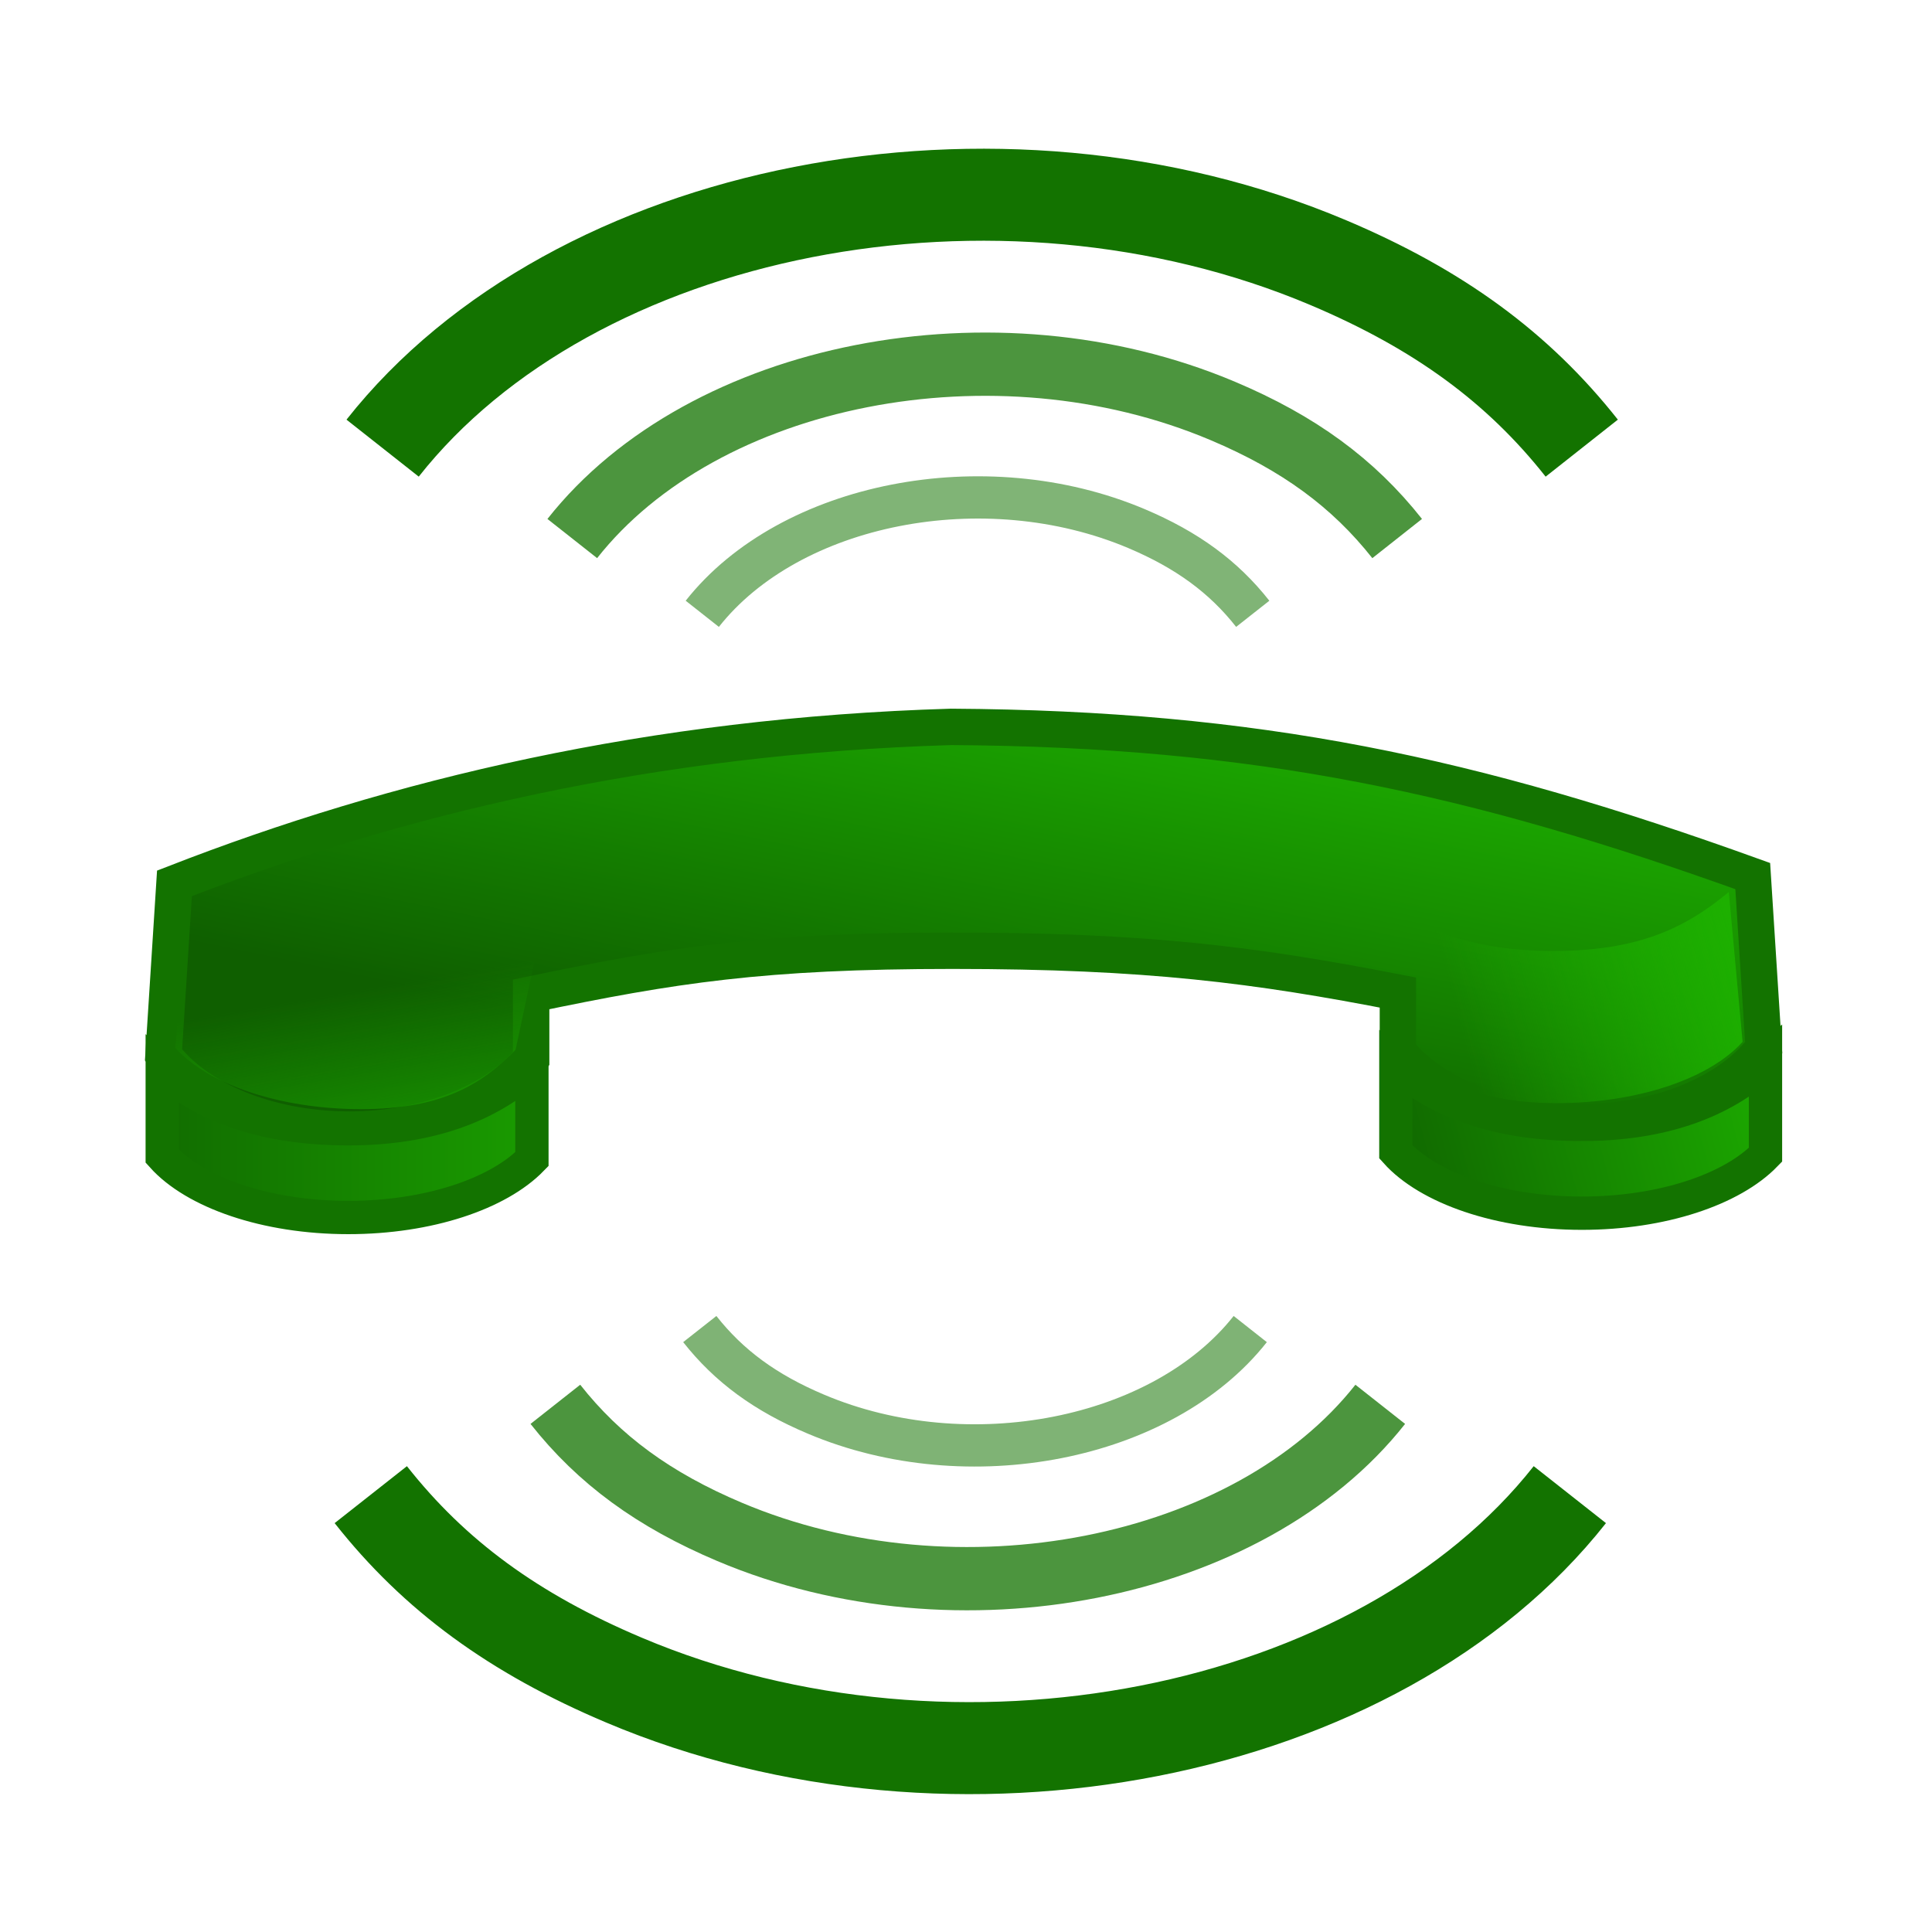
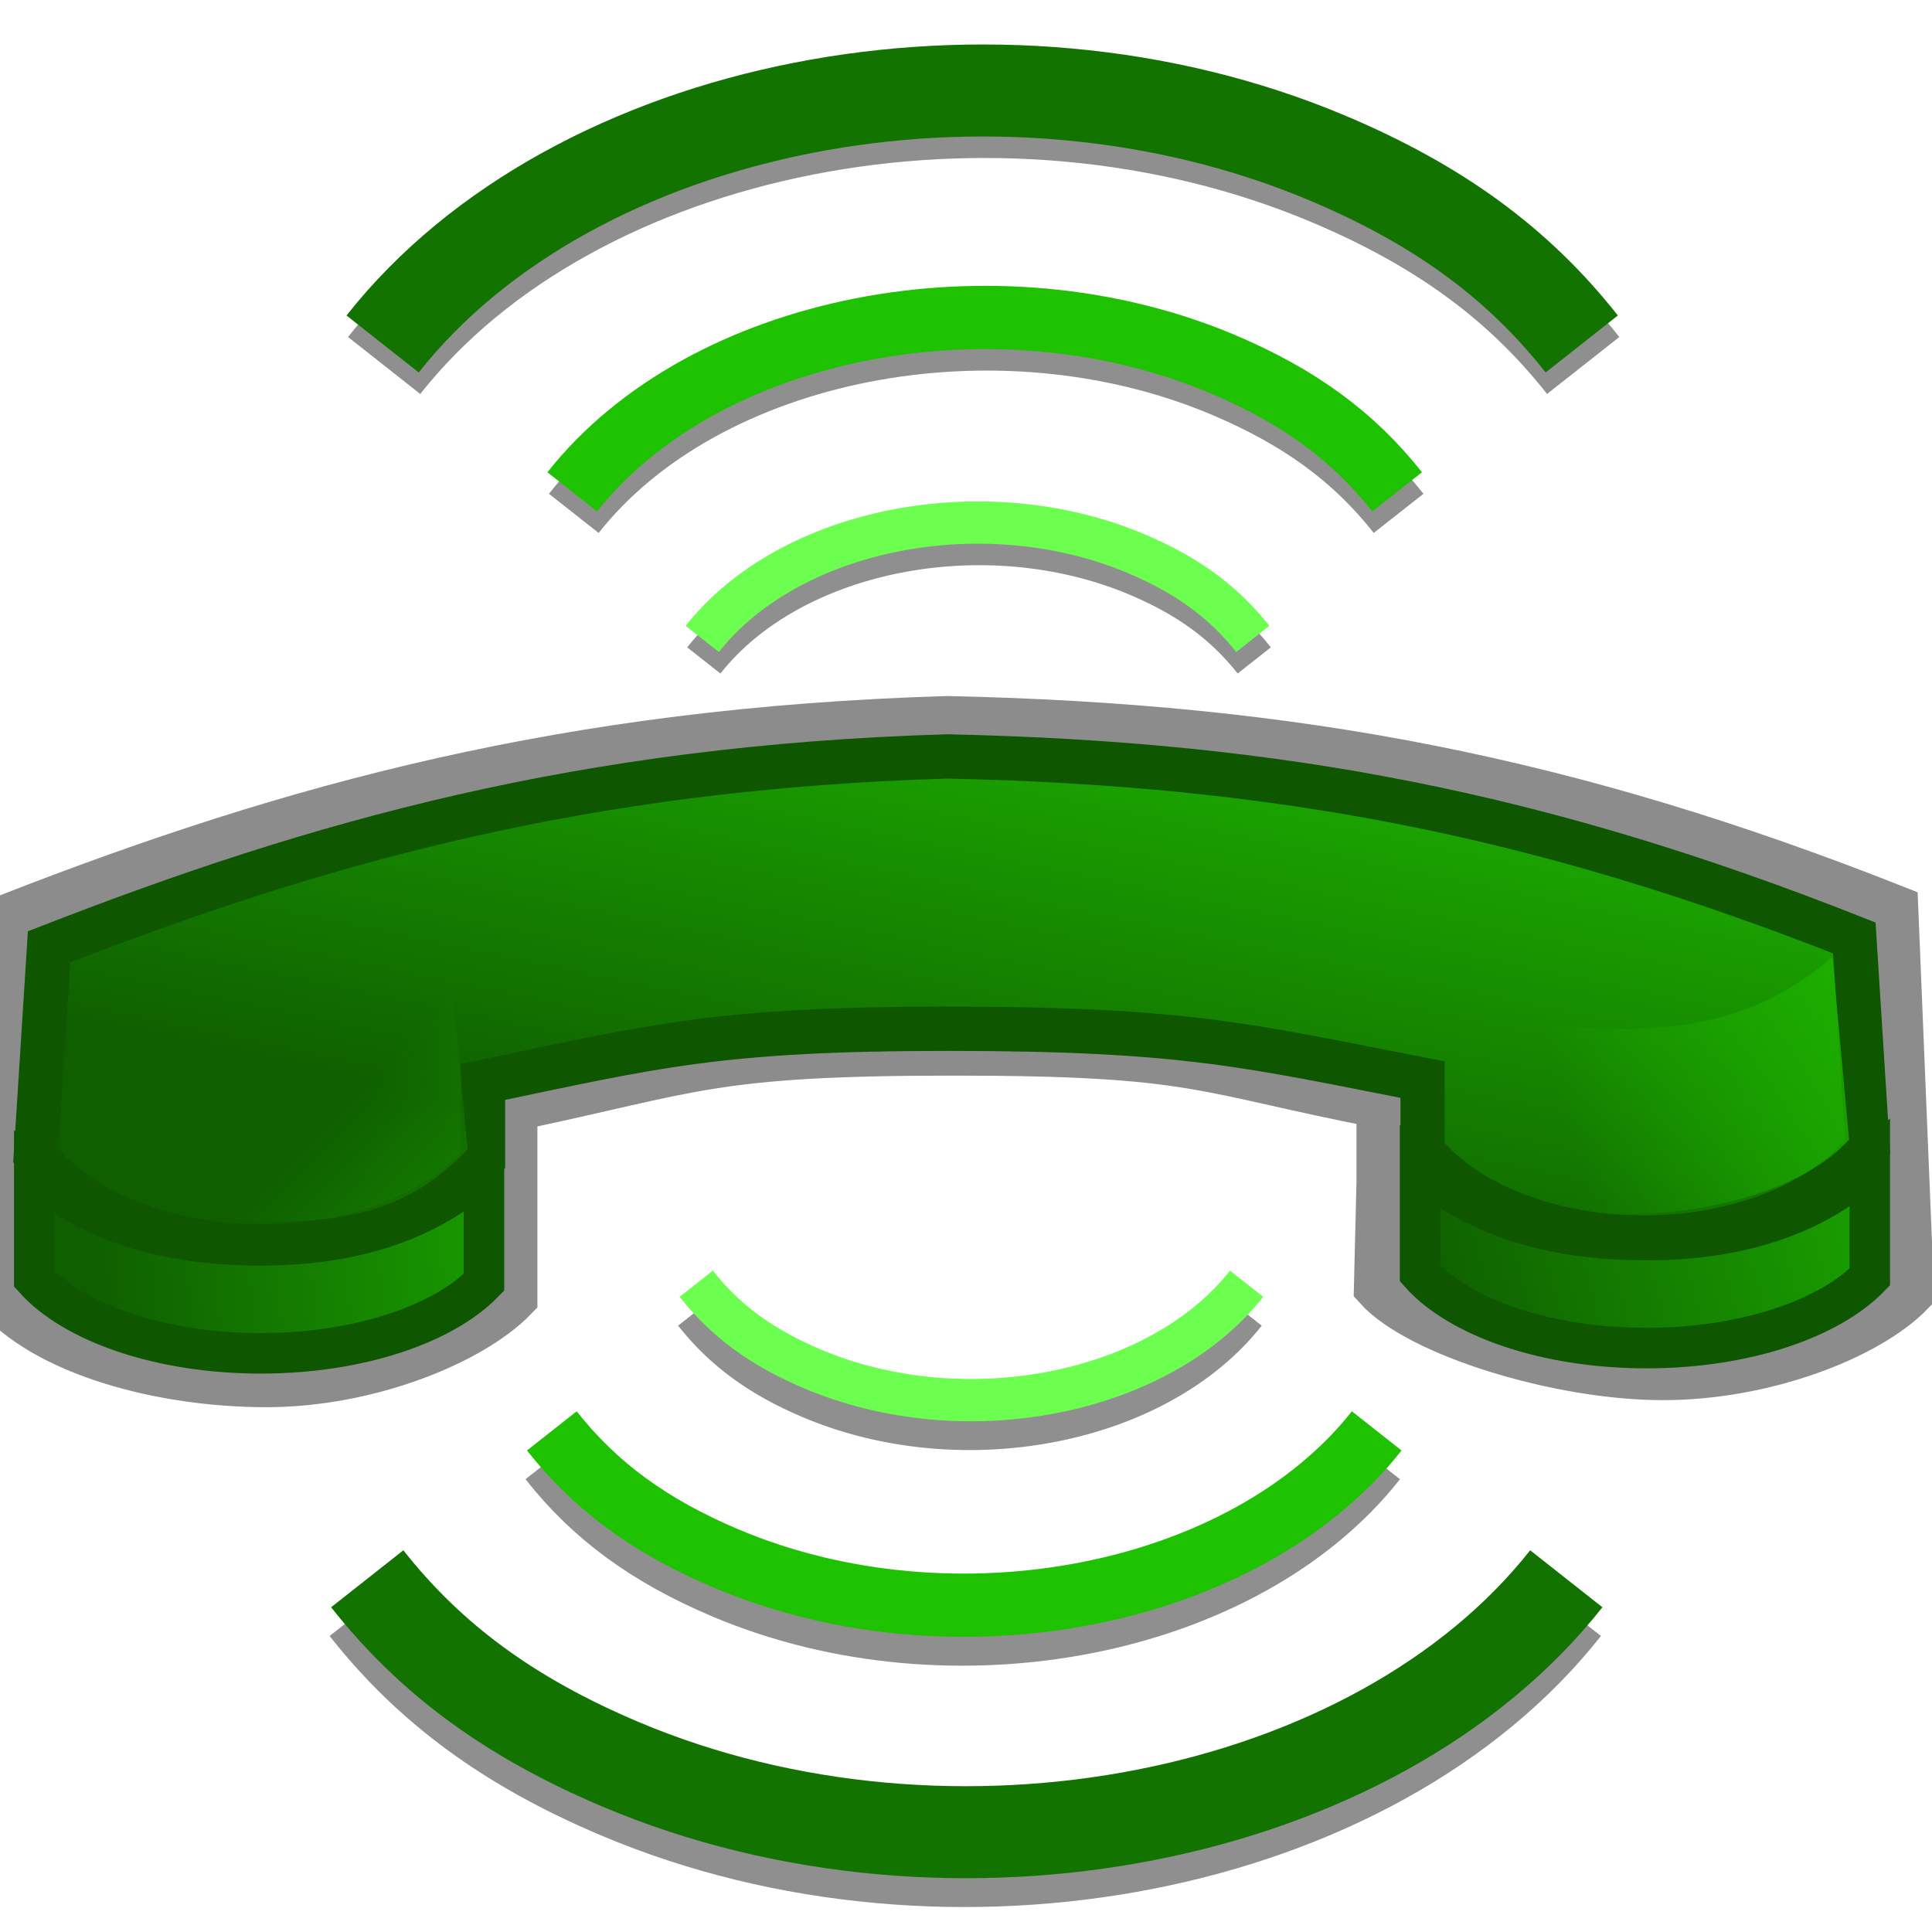
<svg xmlns="http://www.w3.org/2000/svg" xmlns:xlink="http://www.w3.org/1999/xlink" width="24" height="24" id="svg2" version="1.0">
  <defs id="defs4">
    <linearGradient id="linearGradient4045">
      <stop style="stop-color:#ffffff;stop-opacity:0" offset="0" id="stop4047" />
      <stop style="stop-color:#fcfbcb;stop-opacity:1" offset="1" id="stop4049" />
    </linearGradient>
    <linearGradient id="linearGradient4269">
      <stop style="stop-color:#1db000;stop-opacity:1;" offset="0" id="stop4271" />
      <stop style="stop-color:#1db000;stop-opacity:0;" offset="1" id="stop4273" />
    </linearGradient>
    <linearGradient id="linearGradient4183">
      <stop id="stop4185" offset="0" style="stop-color:#1db000;stop-opacity:1;" />
      <stop id="stop4187" offset="1" style="stop-color:#0f5f00;stop-opacity:1;" />
    </linearGradient>
    <linearGradient id="linearGradient4167">
      <stop style="stop-color:#80000e;stop-opacity:1;" offset="0" id="stop4169" />
      <stop style="stop-color:#b00014;stop-opacity:0;" offset="1" id="stop4171" />
    </linearGradient>
-     <linearGradient xlink:href="#linearGradient4183" id="linearGradient4181" x1="10.575" y1="12.116" x2="-0.686" y2="12.116" gradientUnits="userSpaceOnUse" gradientTransform="translate(1.262691,-1.100752)" />
-     <linearGradient xlink:href="#linearGradient4183" id="linearGradient4195" x1="31.693" y1="11.264" x2="23.889" y2="13.355" gradientUnits="userSpaceOnUse" gradientTransform="translate(-0.947018,-0.885198)" />
-     <linearGradient xlink:href="#linearGradient4183" id="linearGradient4203" x1="15.647" y1="2.703" x2="14.014" y2="10.577" gradientUnits="userSpaceOnUse" />
-     <linearGradient xlink:href="#linearGradient4269" id="linearGradient4256" x1="7.852" y1="15.912" x2="7.111" y2="11.597" gradientUnits="userSpaceOnUse" gradientTransform="translate(0.426158,-2.762136)" />
-     <linearGradient xlink:href="#linearGradient4269" id="linearGradient4260" gradientUnits="userSpaceOnUse" gradientTransform="matrix(-1,0,0,1,32.04188,-2.86473)" x1="2.065" y1="12.626" x2="6.838" y2="13.92" />
    <linearGradient xlink:href="#linearGradient4183" id="linearGradient2224" x1="16.827" y1="6.729" x2="27.562" y2="22.513" gradientUnits="userSpaceOnUse" gradientTransform="matrix(0.875025,0,0,0.875025,0.666703,0.177907)" />
    <linearGradient gradientTransform="matrix(1.62913,0,0,-1.62913,-10.06608,39.71987)" gradientUnits="userSpaceOnUse" y2="6.677" x2="15.806" y1="22.874" x1="15.63" id="linearGradient4275" xlink:href="#linearGradient4269" />
    <linearGradient y2="13.92" x2="6.838" y1="12.626" x1="2.065" gradientTransform="matrix(-1,0,0,1,32.04188,-2.86473)" gradientUnits="userSpaceOnUse" id="linearGradient1388" xlink:href="#linearGradient4269" />
    <linearGradient gradientTransform="translate(0.426158,-2.762136)" gradientUnits="userSpaceOnUse" y2="13.92" x2="6.838" y1="12.626" x1="2.065" id="linearGradient1386" xlink:href="#linearGradient4269" />
    <linearGradient gradientUnits="userSpaceOnUse" y2="10.577" x2="14.014" y1="2.703" x1="15.647" id="linearGradient1384" xlink:href="#linearGradient4183" />
    <linearGradient gradientTransform="translate(-0.947018,-0.885198)" gradientUnits="userSpaceOnUse" y2="12.536" x2="31.317" y1="12.536" x1="24.398" id="linearGradient1382" xlink:href="#linearGradient4183" />
    <linearGradient gradientTransform="translate(1.262691,-1.100752)" gradientUnits="userSpaceOnUse" y2="12.826" x2="7.924" y1="12.826" x1="1.005" id="linearGradient1380" xlink:href="#linearGradient4183" />
    <linearGradient id="linearGradient1374">
      <stop id="stop1376" offset="0" style="stop-color:#80000e;stop-opacity:1;" />
      <stop id="stop1378" offset="1" style="stop-color:#b00014;stop-opacity:0;" />
    </linearGradient>
    <linearGradient id="linearGradient1368">
      <stop style="stop-color:#26b000;stop-opacity:1;" offset="0" id="stop1370" />
      <stop style="stop-color:#145f00;stop-opacity:1;" offset="1" id="stop1372" />
    </linearGradient>
    <linearGradient id="linearGradient1362">
      <stop id="stop1364" offset="0" style="stop-color:#26b000;stop-opacity:1;" />
      <stop id="stop1366" offset="1" style="stop-color:#26b000;stop-opacity:0;" />
    </linearGradient>
    <linearGradient xlink:href="#linearGradient4183" id="linearGradient1406" gradientUnits="userSpaceOnUse" x1="15.647" y1="2.703" x2="14.014" y2="10.577" />
    <linearGradient xlink:href="#linearGradient4183" id="linearGradient1408" gradientUnits="userSpaceOnUse" gradientTransform="translate(1.262691,-1.100752)" x1="10.575" y1="12.116" x2="-0.686" y2="12.116" />
    <linearGradient xlink:href="#linearGradient4183" id="linearGradient1410" gradientUnits="userSpaceOnUse" gradientTransform="translate(-0.947018,-0.885198)" x1="31.693" y1="11.264" x2="23.889" y2="13.355" />
    <linearGradient xlink:href="#linearGradient4269" id="linearGradient1412" gradientUnits="userSpaceOnUse" gradientTransform="translate(0.426158,-2.762136)" x1="7.852" y1="15.912" x2="7.111" y2="11.597" />
    <linearGradient xlink:href="#linearGradient4269" id="linearGradient1414" gradientUnits="userSpaceOnUse" gradientTransform="matrix(-1,0,0,1,32.04188,-2.86473)" x1="2.065" y1="12.626" x2="6.838" y2="13.92" />
    <radialGradient xlink:href="#linearGradient4045" id="radialGradient4051" cx="19.286" cy="9.857" fx="19.286" fy="9.857" r="10.886" gradientUnits="userSpaceOnUse" spreadMethod="reflect" gradientTransform="matrix(0.418975,0,0,0.418975,11.20548,5.727248)" />
+     <linearGradient id="linearGradient2278">
+       <stop style="stop-color:#ffffff;stop-opacity:0" offset="0" id="stop2280" />
+       <stop style="stop-color:#fefee7;stop-opacity:0.893" offset="1" id="stop2282" />
+     </linearGradient>
+     <linearGradient id="linearGradient2284">
+       <stop style="stop-color:#1db000;stop-opacity:1;" offset="0" id="stop2286" />
+       <stop style="stop-color:#1db000;stop-opacity:0;" offset="1" id="stop2288" />
+     </linearGradient>
+     <linearGradient id="linearGradient2290">
+       <stop id="stop2292" offset="0" style="stop-color:#1db000;stop-opacity:1;" />
+       <stop id="stop2294" offset="1" style="stop-color:#0f5f00;stop-opacity:1;" />
+     </linearGradient>
+     <linearGradient id="linearGradient2296">
+       <stop style="stop-color:#80000e;stop-opacity:1;" offset="0" id="stop2298" />
+       <stop style="stop-color:#b00014;stop-opacity:0;" offset="1" id="stop2300" />
+     </linearGradient>
+     <linearGradient xlink:href="#linearGradient4183" id="linearGradient2302" x1="16.827" y1="6.729" x2="27.562" y2="22.513" gradientUnits="userSpaceOnUse" gradientTransform="matrix(0.875025,0,0,0.875025,0.666703,0.177907)" />
+     <linearGradient y2="13.92" x2="6.838" y1="12.626" x1="2.065" gradientTransform="matrix(-1,0,0,1,32.04188,-2.86473)" gradientUnits="userSpaceOnUse" id="linearGradient2304" xlink:href="#linearGradient4269" />
+     <linearGradient gradientTransform="translate(0.426158,-2.762136)" gradientUnits="userSpaceOnUse" y2="13.92" x2="6.838" y1="12.626" x1="2.065" id="linearGradient2306" xlink:href="#linearGradient4269" />
+     <linearGradient gradientUnits="userSpaceOnUse" y2="10.577" x2="14.014" y1="2.703" x1="15.647" id="linearGradient2308" xlink:href="#linearGradient4183" />
+     <linearGradient gradientTransform="translate(-0.947018,-0.885198)" gradientUnits="userSpaceOnUse" y2="12.536" x2="31.317" y1="12.536" x1="24.398" id="linearGradient2310" xlink:href="#linearGradient4183" />
+     <linearGradient gradientTransform="translate(1.262691,-1.100752)" gradientUnits="userSpaceOnUse" y2="12.826" x2="7.924" y1="12.826" x1="1.005" id="linearGradient2312" xlink:href="#linearGradient4183" />
+     <linearGradient id="linearGradient2314">
+       <stop id="stop2316" offset="0" style="stop-color:#80000e;stop-opacity:1;" />
+       <stop id="stop2318" offset="1" style="stop-color:#b00014;stop-opacity:0;" />
+     </linearGradient>
+     <linearGradient id="linearGradient2320">
+       <stop style="stop-color:#26b000;stop-opacity:1;" offset="0" id="stop2322" />
+       <stop style="stop-color:#145f00;stop-opacity:1;" offset="1" id="stop2324" />
+     </linearGradient>
+     <linearGradient id="linearGradient2326">
+       <stop id="stop2328" offset="0" style="stop-color:#26b000;stop-opacity:1;" />
+       <stop id="stop2330" offset="1" style="stop-color:#26b000;stop-opacity:0;" />
+     </linearGradient>
+     <linearGradient xlink:href="#linearGradient4183" id="linearGradient2332" gradientUnits="userSpaceOnUse" x1="15.647" y1="2.703" x2="14.014" y2="10.577" />
+     <linearGradient xlink:href="#linearGradient4183" id="linearGradient2334" gradientUnits="userSpaceOnUse" gradientTransform="translate(1.262691,-1.100752)" x1="10.575" y1="12.116" x2="-0.686" y2="12.116" />
+     <linearGradient xlink:href="#linearGradient4183" id="linearGradient2336" gradientUnits="userSpaceOnUse" gradientTransform="translate(-0.947018,-0.885198)" x1="31.693" y1="11.264" x2="23.889" y2="13.355" />
+     <linearGradient xlink:href="#linearGradient4269" id="linearGradient2338" gradientUnits="userSpaceOnUse" gradientTransform="translate(0.426158,-2.762136)" x1="7.852" y1="15.912" x2="7.111" y2="11.597" />
+     <linearGradient xlink:href="#linearGradient4269" id="linearGradient2340" gradientUnits="userSpaceOnUse" gradientTransform="matrix(-1,0,0,1,32.04188,-2.86473)" x1="2.065" y1="12.626" x2="6.838" y2="13.92" />
+     <radialGradient xlink:href="#linearGradient4045" id="radialGradient2342" cx="19.286" cy="9.857" fx="19.286" fy="9.857" r="10.886" gradientUnits="userSpaceOnUse" spreadMethod="reflect" gradientTransform="matrix(0.418975,2.444023e-18,-2.444023e-18,0.418975,11.20548,5.727248)" />
+     <linearGradient gradientTransform="matrix(1.256521,0,0,-1.256521,-7.854319,28.77331)" gradientUnits="userSpaceOnUse" y2="8.531" x2="15.63" y1="22.874" x1="15.63" id="linearGradient2444" xlink:href="#linearGradient4269" />
+     <linearGradient y2="13.92" x2="6.838" y1="12.626" x1="2.065" gradientTransform="matrix(-1,0,0,1,31.17958,-2.86473)" gradientUnits="userSpaceOnUse" id="linearGradient2442" xlink:href="#linearGradient4269" />
+     <linearGradient gradientTransform="translate(1.136289,-2.762136)" gradientUnits="userSpaceOnUse" y2="13.92" x2="6.838" y1="12.626" x1="2.065" id="linearGradient2440" xlink:href="#linearGradient4269" />
+     <linearGradient gradientUnits="userSpaceOnUse" y2="10.577" x2="14.014" y1="2.703" x1="15.647" id="linearGradient2438" xlink:href="#linearGradient4183" />
+     <linearGradient gradientTransform="translate(-1.910767,-0.885198)" gradientUnits="userSpaceOnUse" y2="12.536" x2="31.317" y1="12.536" x1="24.398" id="linearGradient2436" xlink:href="#linearGradient4183" />
+     <linearGradient gradientTransform="translate(1.922099,-1.100752)" gradientUnits="userSpaceOnUse" y2="12.826" x2="7.924" y1="12.826" x1="1.005" id="linearGradient2434" xlink:href="#linearGradient4183" />
+     <linearGradient id="linearGradient2428">
+       <stop id="stop2430" offset="0" style="stop-color:#80000e;stop-opacity:1;" />
+       <stop id="stop2432" offset="1" style="stop-color:#b00014;stop-opacity:0;" />
+     </linearGradient>
+     <linearGradient id="linearGradient2422">
+       <stop style="stop-color:#26b000;stop-opacity:1;" offset="0" id="stop2424" />
+       <stop style="stop-color:#145f00;stop-opacity:1;" offset="1" id="stop2426" />
+     </linearGradient>
+     <linearGradient id="linearGradient2416">
+       <stop id="stop2418" offset="0" style="stop-color:#26b000;stop-opacity:1;" />
+       <stop id="stop2420" offset="1" style="stop-color:#26b000;stop-opacity:0;" />
+     </linearGradient>
+     <linearGradient xlink:href="#linearGradient4183" id="linearGradient2483" gradientUnits="userSpaceOnUse" x1="15.647" y1="2.703" x2="14.014" y2="10.577" />
+     <linearGradient xlink:href="#linearGradient4183" id="linearGradient2485" gradientUnits="userSpaceOnUse" gradientTransform="translate(1.262691,-1.100752)" x1="10.575" y1="12.116" x2="2.767" y2="12.95" />
+     <linearGradient xlink:href="#linearGradient4183" id="linearGradient2487" gradientUnits="userSpaceOnUse" gradientTransform="translate(-0.947018,-0.885198)" x1="31.693" y1="11.264" x2="23.889" y2="13.355" />
+     <linearGradient xlink:href="#linearGradient4269" id="linearGradient2489" gradientUnits="userSpaceOnUse" gradientTransform="translate(0.426158,-2.762136)" x1="11.408" y1="16.111" x2="7.294" y2="12.114" />
+     <linearGradient xlink:href="#linearGradient4269" id="linearGradient2491" gradientUnits="userSpaceOnUse" gradientTransform="matrix(-1,0,0,1,32.04188,-2.86473)" x1="2.065" y1="12.626" x2="6.838" y2="13.92" />
+     <radialGradient gradientTransform="matrix(0.418975,0,0,0.418975,11.20548,5.727248)" spreadMethod="reflect" gradientUnits="userSpaceOnUse" r="10.886" fy="9.857" fx="19.286" cy="9.857" cx="19.286" id="radialGradient2393" xlink:href="#linearGradient4045" />
+     <linearGradient y2="13.92" x2="6.838" y1="12.626" x1="2.065" gradientTransform="matrix(-1,0,0,1,32.04188,-2.86473)" gradientUnits="userSpaceOnUse" id="linearGradient2391" xlink:href="#linearGradient4269" />
+     <linearGradient y2="11.597" x2="7.111" y1="15.912" x1="7.852" gradientTransform="translate(0.426158,-2.762136)" gradientUnits="userSpaceOnUse" id="linearGradient2389" xlink:href="#linearGradient4269" />
+     <linearGradient y2="13.355" x2="23.889" y1="11.264" x1="31.693" gradientTransform="translate(-0.947018,-0.885198)" gradientUnits="userSpaceOnUse" id="linearGradient2387" xlink:href="#linearGradient4183" />
+     <linearGradient y2="12.116" x2="-0.686" y1="12.116" x1="10.575" gradientTransform="translate(1.262691,-1.100752)" gradientUnits="userSpaceOnUse" id="linearGradient2385" xlink:href="#linearGradient4183" />
+     <linearGradient y2="10.577" x2="14.014" y1="2.703" x1="15.647" gradientUnits="userSpaceOnUse" id="linearGradient2383" xlink:href="#linearGradient4183" />
+     <linearGradient id="linearGradient2377">
+       <stop style="stop-color:#26b000;stop-opacity:1;" offset="0" id="stop2379" />
+       <stop style="stop-color:#26b000;stop-opacity:0;" offset="1" id="stop2381" />
+     </linearGradient>
+     <linearGradient id="linearGradient2371">
+       <stop id="stop2373" offset="0" style="stop-color:#26b000;stop-opacity:1;" />
+       <stop id="stop2375" offset="1" style="stop-color:#145f00;stop-opacity:1;" />
+     </linearGradient>
+     <linearGradient id="linearGradient2365">
+       <stop style="stop-color:#80000e;stop-opacity:1;" offset="0" id="stop2367" />
+       <stop style="stop-color:#b00014;stop-opacity:0;" offset="1" id="stop2369" />
+     </linearGradient>
+     <linearGradient xlink:href="#linearGradient4183" id="linearGradient2363" x1="1.005" y1="12.826" x2="7.924" y2="12.826" gradientUnits="userSpaceOnUse" gradientTransform="translate(1.262691,-1.100752)" />
+     <linearGradient xlink:href="#linearGradient4183" id="linearGradient2361" x1="24.398" y1="12.536" x2="31.317" y2="12.536" gradientUnits="userSpaceOnUse" gradientTransform="translate(-0.947018,-0.885198)" />
+     <linearGradient xlink:href="#linearGradient4183" id="linearGradient2359" x1="15.647" y1="2.703" x2="14.014" y2="10.577" gradientUnits="userSpaceOnUse" />
+     <linearGradient xlink:href="#linearGradient4269" id="linearGradient2357" x1="2.065" y1="12.626" x2="6.838" y2="13.92" gradientUnits="userSpaceOnUse" gradientTransform="translate(0.426158,-2.762136)" />
+     <linearGradient xlink:href="#linearGradient4269" id="linearGradient2355" gradientUnits="userSpaceOnUse" gradientTransform="matrix(-1,0,0,1,32.04188,-2.86473)" x1="2.065" y1="12.626" x2="6.838" y2="13.92" />
+     <linearGradient xlink:href="#linearGradient4269" id="linearGradient2353" x1="15.63" y1="22.874" x2="15.806" y2="6.677" gradientUnits="userSpaceOnUse" gradientTransform="matrix(1.62913,0,0,-1.62913,-10.06608,39.71987)" />
+     <linearGradient gradientTransform="matrix(0.875025,0,0,0.875025,0.666703,0.177907)" gradientUnits="userSpaceOnUse" y2="22.513" x2="27.562" y1="6.729" x1="16.827" id="linearGradient2351" xlink:href="#linearGradient4183" />
+     <linearGradient y2="13.92" x2="6.838" y1="12.626" x1="2.065" gradientTransform="matrix(-1,0,0,1,32.04188,-2.86473)" gradientUnits="userSpaceOnUse" id="linearGradient2349" xlink:href="#linearGradient4269" />
+     <linearGradient gradientTransform="translate(0.426158,-2.762136)" gradientUnits="userSpaceOnUse" y2="11.597" x2="7.111" y1="15.912" x1="7.852" id="linearGradient2347" xlink:href="#linearGradient4269" />
+     <linearGradient gradientUnits="userSpaceOnUse" y2="10.577" x2="14.014" y1="2.703" x1="15.647" id="linearGradient2345" xlink:href="#linearGradient4183" />
+     <linearGradient gradientTransform="translate(-0.947018,-0.885198)" gradientUnits="userSpaceOnUse" y2="13.355" x2="23.889" y1="11.264" x1="31.693" id="linearGradient2343" xlink:href="#linearGradient4183" />
+     <linearGradient gradientTransform="translate(1.262691,-1.100752)" gradientUnits="userSpaceOnUse" y2="12.116" x2="-0.686" y1="12.116" x1="10.575" id="linearGradient2341" xlink:href="#linearGradient4183" />
+     <linearGradient id="linearGradient2335">
+       <stop id="stop2337" offset="0" style="stop-color:#80000e;stop-opacity:1;" />
+       <stop id="stop2339" offset="1" style="stop-color:#b00014;stop-opacity:0;" />
+     </linearGradient>
+     <linearGradient id="linearGradient2329">
+       <stop style="stop-color:#1db000;stop-opacity:1;" offset="0" id="stop2331" />
+       <stop style="stop-color:#0f5f00;stop-opacity:1;" offset="1" id="stop2333" />
+     </linearGradient>
+     <linearGradient id="linearGradient2323">
+       <stop id="stop2325" offset="0" style="stop-color:#1db000;stop-opacity:1;" />
+       <stop id="stop2327" offset="1" style="stop-color:#1db000;stop-opacity:0;" />
+     </linearGradient>
+     <linearGradient id="linearGradient2317">
+       <stop id="stop2319" offset="0" style="stop-color:#ffffff;stop-opacity:0" />
+       <stop id="stop2321" offset="1" style="stop-color:#fcfbcb;stop-opacity:1" />
+     </linearGradient>
  </defs>
  <g id="layer1">
-     <g id="g4160" transform="matrix(0.7234088,-7.1867585e-7,7.1867585e-7,0.7234088,0.168481,5.706212)">
-       <path id="path3153" d="M 16.1,4.594 C 10.946,4.748 6.566,5.8 2.763,7.281 L 2.575,10.228 C 3.125,10.973 4.354,11.509 5.763,11.509 C 7.132,11.509 8.316,11.005 8.888,10.29 L 8.888,9.188 C 11.309,8.683 12.862,8.438 16.125,8.438 C 19.48,8.438 21.348,8.684 23.772,9.156 L 23.772,10.165 C 24.343,10.88 25.528,11.384 26.897,11.384 C 28.305,11.384 29.503,10.848 30.053,10.103 L 29.865,7.156 C 25.053,5.421 21.355,4.626 16.1,4.594 z " style="opacity:1;fill:url(#linearGradient4203);fill-opacity:1;stroke:#137300;stroke-width:0.625;stroke-linejoin:miter;stroke-miterlimit:4;stroke-dasharray:none;stroke-dashoffset:0;stroke-opacity:1" />
-       <path id="path3161" d="M 5.748,13.019 C 7.129,13.019 8.325,12.61 8.901,12.017 L 8.901,10.431 C 8.164,11.109 7.13,11.495 5.748,11.495 C 4.326,11.495 3.329,11.13 2.553,10.482 L 2.553,11.966 C 3.108,12.585 4.328,13.019 5.748,13.019 z " style="opacity:1;fill:url(#linearGradient4181);fill-opacity:1;stroke:#137300;stroke-width:0.572;stroke-linejoin:miter;stroke-miterlimit:4;stroke-dasharray:none;stroke-dashoffset:0;stroke-opacity:1" />
-       <path id="path4140" d="M 26.931,12.945 C 28.312,12.945 29.508,12.536 30.084,11.942 L 30.084,10.356 C 29.347,11.035 28.313,11.42 26.931,11.42 C 25.509,11.42 24.512,11.056 23.737,10.407 L 23.737,11.892 C 24.291,12.511 25.511,12.945 26.931,12.945 z " style="opacity:1;fill:url(#linearGradient4195);fill-opacity:1;stroke:#137300;stroke-width:0.572;stroke-linejoin:miter;stroke-miterlimit:4;stroke-dasharray:none;stroke-dashoffset:0;stroke-opacity:1" />
-       <path id="path4246" d="M 5.972,11.158 C 7.353,11.158 8.043,10.733 8.62,10.14 L 9.188,7.481 C 8.451,8.159 7.417,8.545 6.035,8.545 C 4.613,8.545 3.789,8.18 3.014,7.531 L 2.777,10.105 C 3.332,10.724 4.552,11.158 5.972,11.158 z " style="opacity:1;fill:url(#linearGradient4256);fill-opacity:1;stroke:none;stroke-width:0.572;stroke-linejoin:miter;stroke-miterlimit:4;stroke-dasharray:none;stroke-dashoffset:0;stroke-opacity:1" />
-       <path id="path4258" d="M 26.496,11.055 C 25.115,11.055 24.425,10.631 23.849,10.037 L 23.28,7.378 C 24.017,8.056 25.051,8.442 26.433,8.442 C 27.855,8.442 28.679,8.077 29.454,7.429 L 29.691,10.002 C 29.136,10.621 27.916,11.055 26.496,11.055 z " style="opacity:1;fill:url(#linearGradient4260);fill-opacity:1;stroke:none;stroke-width:0.572;stroke-linejoin:miter;stroke-miterlimit:4;stroke-dasharray:none;stroke-dashoffset:0;stroke-opacity:1" />
+     <g id="g2466" style="opacity:0.439;stroke:#000000;stroke-opacity:1" transform="translate(-0.243068,-0.1767767)">
+       <path id="path2460" d="M 5.015,4.717 C 7.389,1.706 12.652,0.674 16.763,2.412 C 18.133,2.991 19.119,3.713 19.91,4.717" style="fill:none;fill-opacity:1;stroke:#000000;stroke-width:1.143;stroke-miterlimit:4;stroke-dashoffset:0;stroke-opacity:1" />
+       <path id="path2462" d="M 7.371,6.554 C 9.003,4.483 12.624,3.772 15.452,4.968 C 16.395,5.367 17.073,5.863 17.617,6.554" style="opacity:1;fill:none;fill-opacity:1;stroke:#000000;stroke-width:0.786;stroke-miterlimit:4;stroke-dashoffset:0;stroke-opacity:1" />
+       <path id="path2464" d="M 8.986,8.381 C 10.075,6.999 12.491,6.525 14.379,7.323 C 15.008,7.589 15.46,7.92 15.824,8.381" style="opacity:1;fill:none;fill-opacity:1;stroke:#000000;stroke-width:0.525;stroke-miterlimit:4;stroke-dashoffset:0;stroke-opacity:1" />
    </g>
-     <path style="fill:none;fill-opacity:1;stroke:#137300;stroke-width:1.143;stroke-miterlimit:4;stroke-dashoffset:0;stroke-opacity:1" d="M 4.753,5.567 C 7.127,2.557 12.39,1.525 16.501,3.263 C 17.871,3.842 18.857,4.564 19.649,5.567" id="path2210" />
-     <path style="opacity:0.754;fill:none;fill-opacity:1;stroke:#137300;stroke-width:0.786;stroke-miterlimit:4;stroke-dashoffset:0;stroke-opacity:1" d="M 7.109,6.69 C 8.742,4.619 12.362,3.909 15.19,5.105 C 16.133,5.503 16.811,6 17.356,6.69" id="path3184" />
-     <path style="opacity:0.536;fill:none;fill-opacity:1;stroke:#137300;stroke-width:0.525;stroke-miterlimit:4;stroke-dashoffset:0;stroke-opacity:1" d="M 8.724,7.625 C 9.814,6.243 12.23,5.769 14.117,6.566 C 14.746,6.832 15.199,7.164 15.562,7.625" id="path3186" />
-     <path style="fill:none;fill-opacity:1;stroke:#137300;stroke-width:1.143;stroke-miterlimit:4;stroke-dashoffset:0;stroke-opacity:1" d="M 19.501,18.567 C 17.128,21.578 11.865,22.61 7.754,20.872 C 6.383,20.293 5.397,19.571 4.606,18.567" id="path3188" />
-     <path style="opacity:0.754;fill:none;fill-opacity:1;stroke:#137300;stroke-width:0.786;stroke-miterlimit:4;stroke-dashoffset:0;stroke-opacity:1" d="M 17.146,17.445 C 15.513,19.516 11.893,20.226 9.064,19.03 C 8.122,18.632 7.443,18.135 6.899,17.445" id="path3190" />
-     <path style="opacity:0.542;fill:none;fill-opacity:1;stroke:#137300;stroke-width:0.525;stroke-miterlimit:4;stroke-dashoffset:0;stroke-opacity:1" d="M 15.531,16.51 C 14.441,17.892 12.025,18.366 10.138,17.568 C 9.509,17.303 9.056,16.971 8.693,16.51" id="path3192" />
+     <path style="fill:none;fill-opacity:1;stroke:#137300;stroke-width:1.143;stroke-miterlimit:4;stroke-dashoffset:0;stroke-opacity:1" d="M 4.753,4.273 C 7.127,1.263 12.39,0.23 16.501,1.968 C 17.871,2.547 18.857,3.269 19.649,4.273" id="path2210" />
+     <path style="opacity:1;fill:none;fill-opacity:1;stroke:#1fc200;stroke-width:0.786;stroke-miterlimit:4;stroke-dashoffset:0;stroke-opacity:1" d="M 7.109,6.11 C 8.742,4.039 12.362,3.329 15.19,4.524 C 16.133,4.923 16.811,5.42 17.356,6.11" id="path3184" />
+     <path style="opacity:1;fill:none;fill-opacity:1;stroke:#6dff50;stroke-width:0.525;stroke-miterlimit:4;stroke-dashoffset:0;stroke-opacity:1" d="M 8.724,7.937 C 9.814,6.555 12.23,6.081 14.117,6.879 C 14.746,7.145 15.199,7.476 15.562,7.937" id="path3186" />
+     <g id="g2448" transform="matrix(-0.5,0.8660254,-0.8660254,-0.5,28.30258,9.503174)">
+       <g transform="translate(14.73011,-3.435552)" id="g2364">
+         <g id="g2446" transform="translate(7.945577,4.270765)">
+           <g style="fill:none;stroke:#000000;stroke-opacity:0.45" transform="matrix(-0.4376782,-0.758081,0.7581751,-0.4377326,3.595269,30.82049)" id="g2181">
+             <path id="path2183" d="M 41.11,-0.418 C 40.505,0.205 39.041,0.776 37.592,0.776 C 36.102,0.776 34.115,0.157 33.533,-0.493 L 33.57,-2.003 L 33.57,-3.084 C 31.027,-3.579 30.997,-3.829 27.526,-3.829 C 24.054,-3.829 23.831,-3.576 21.29,-3.046 L 21.29,-0.344 C 20.686,0.279 19.221,0.876 17.773,0.876 C 16.283,0.876 14.623,0.433 13.915,-0.418 L 14.139,-5.765 C 18.129,-7.319 22.031,-8.397 27.438,-8.559 C 32.386,-8.451 36.259,-7.705 40.886,-5.876 L 41.11,-0.418 z " style="opacity:1;fill:none;fill-opacity:1;stroke:#000000;stroke-width:0.656;stroke-linejoin:miter;stroke-miterlimit:4;stroke-dasharray:none;stroke-dashoffset:0;stroke-opacity:0.45" />
+           </g>
+           <g transform="matrix(-0.4400595,-0.7622054,0.7622054,-0.4400595,-10.9173,27.83068)" id="g2451">
+             <path style="opacity:1;fill:url(#linearGradient2483);fill-opacity:1;stroke:#0f5600;stroke-width:0.625;stroke-linejoin:miter;stroke-miterlimit:4;stroke-dasharray:none;stroke-dashoffset:0;stroke-opacity:1" d="M 16.1,4.594 C 10.946,4.748 7.226,5.8 3.422,7.281 L 3.235,10.228 C 3.785,10.973 5.014,11.509 6.422,11.509 C 7.791,11.509 8.976,11.005 9.547,10.29 L 9.547,9.188 C 11.969,8.683 12.862,8.438 16.125,8.438 C 19.48,8.438 20.385,8.684 22.808,9.156 L 22.808,10.165 C 23.379,10.88 24.564,11.384 25.933,11.384 C 27.341,11.384 28.539,10.848 29.089,10.103 L 28.902,7.156 C 24.492,5.413 20.816,4.696 16.1,4.594 z " id="path2453" />
+             <path style="opacity:1;fill:url(#linearGradient2485);fill-opacity:1;stroke:#0f5600;stroke-width:0.572;stroke-linejoin:miter;stroke-miterlimit:4;stroke-dasharray:none;stroke-dashoffset:0;stroke-opacity:1" d="M 6.408,13.019 C 7.788,13.019 8.984,12.61 9.56,12.017 L 9.56,10.431 C 8.823,11.109 7.789,11.495 6.408,11.495 C 4.985,11.495 3.988,11.13 3.213,10.482 L 3.213,11.966 C 3.767,12.585 4.987,13.019 6.408,13.019 z " id="path2455" />
+             <path style="opacity:1;fill:url(#linearGradient2487);fill-opacity:1;stroke:#0f5600;stroke-width:0.572;stroke-linejoin:miter;stroke-miterlimit:4;stroke-dasharray:none;stroke-dashoffset:0;stroke-opacity:1" d="M 25.968,12.945 C 27.348,12.945 28.544,12.536 29.12,11.942 L 29.12,10.356 C 28.383,11.035 27.349,11.42 25.968,11.42 C 24.545,11.42 23.548,11.056 22.773,10.407 L 22.773,11.892 C 23.327,12.511 24.547,12.945 25.968,12.945 z " id="path2457" />
+             <path style="opacity:1;fill:url(#linearGradient2489);fill-opacity:1;stroke:none;stroke-width:0.572;stroke-linejoin:miter;stroke-miterlimit:4;stroke-dasharray:none;stroke-dashoffset:0;stroke-opacity:1" d="M 6.682,11.158 C 8.063,11.158 8.754,10.733 9.33,10.14 L 9.064,7.31 C 8.328,7.988 8.127,8.545 6.745,8.545 C 5.323,8.545 4.5,8.18 3.724,7.531 L 3.487,10.105 C 4.042,10.724 5.262,11.158 6.682,11.158 z " id="path2459" />
+             <path style="opacity:1;fill:url(#linearGradient2491);fill-opacity:1;stroke:none;stroke-width:0.572;stroke-linejoin:miter;stroke-miterlimit:4;stroke-dasharray:none;stroke-dashoffset:0;stroke-opacity:1" d="M 25.634,11.055 C 24.253,11.055 23.562,10.631 22.986,10.037 L 22.418,7.378 C 23.155,8.056 24.189,8.442 25.57,8.442 C 26.993,8.442 27.816,8.077 28.592,7.429 L 28.828,10.002 C 28.274,10.621 27.054,11.055 25.634,11.055 z " id="path2461" />
+           </g>
+         </g>
+       </g>
+     </g>
+     <g id="g3440" style="opacity:0.439;stroke:#000000;stroke-opacity:1" transform="matrix(-1,0,0,-1,24.45343,24.68625)">
+       <path id="path3442" d="M 5.015,4.717 C 7.389,1.706 12.652,0.674 16.763,2.412 C 18.133,2.991 19.119,3.713 19.91,4.717" style="fill:none;fill-opacity:1;stroke:#000000;stroke-width:1.143;stroke-miterlimit:4;stroke-dashoffset:0;stroke-opacity:1" />
+       <path id="path3444" d="M 7.371,6.554 C 9.003,4.483 12.624,3.772 15.452,4.968 C 16.395,5.367 17.073,5.863 17.617,6.554" style="opacity:1;fill:none;fill-opacity:1;stroke:#000000;stroke-width:0.786;stroke-miterlimit:4;stroke-dashoffset:0;stroke-opacity:1" />
+       <path id="path3446" d="M 8.986,8.381 C 10.075,6.999 12.491,6.525 14.379,7.323 C 15.008,7.589 15.46,7.92 15.824,8.381" style="opacity:1;fill:none;fill-opacity:1;stroke:#000000;stroke-width:0.525;stroke-miterlimit:4;stroke-dashoffset:0;stroke-opacity:1" />
+     </g>
+     <path style="fill:none;fill-opacity:1;stroke:#137300;stroke-width:1.143;stroke-miterlimit:4;stroke-dashoffset:0;stroke-opacity:1" d="M 19.457,19.612 C 17.083,22.622 11.821,23.654 7.709,21.917 C 6.339,21.337 5.353,20.615 4.562,19.612" id="path3448" />
+     <path style="opacity:1;fill:none;fill-opacity:1;stroke:#1fc200;stroke-width:0.786;stroke-miterlimit:4;stroke-dashoffset:0;stroke-opacity:1" d="M 17.102,17.775 C 15.469,19.845 11.848,20.556 9.02,19.36 C 8.078,18.962 7.399,18.465 6.855,17.775" id="path3450" />
+     <path style="opacity:1;fill:none;fill-opacity:1;stroke:#6dff50;stroke-width:0.525;stroke-miterlimit:4;stroke-dashoffset:0;stroke-opacity:1" d="M 15.486,15.947 C 14.397,17.329 11.981,17.803 10.094,17.006 C 9.464,16.74 9.012,16.408 8.649,15.947" id="path3452" />
  </g>
</svg>
